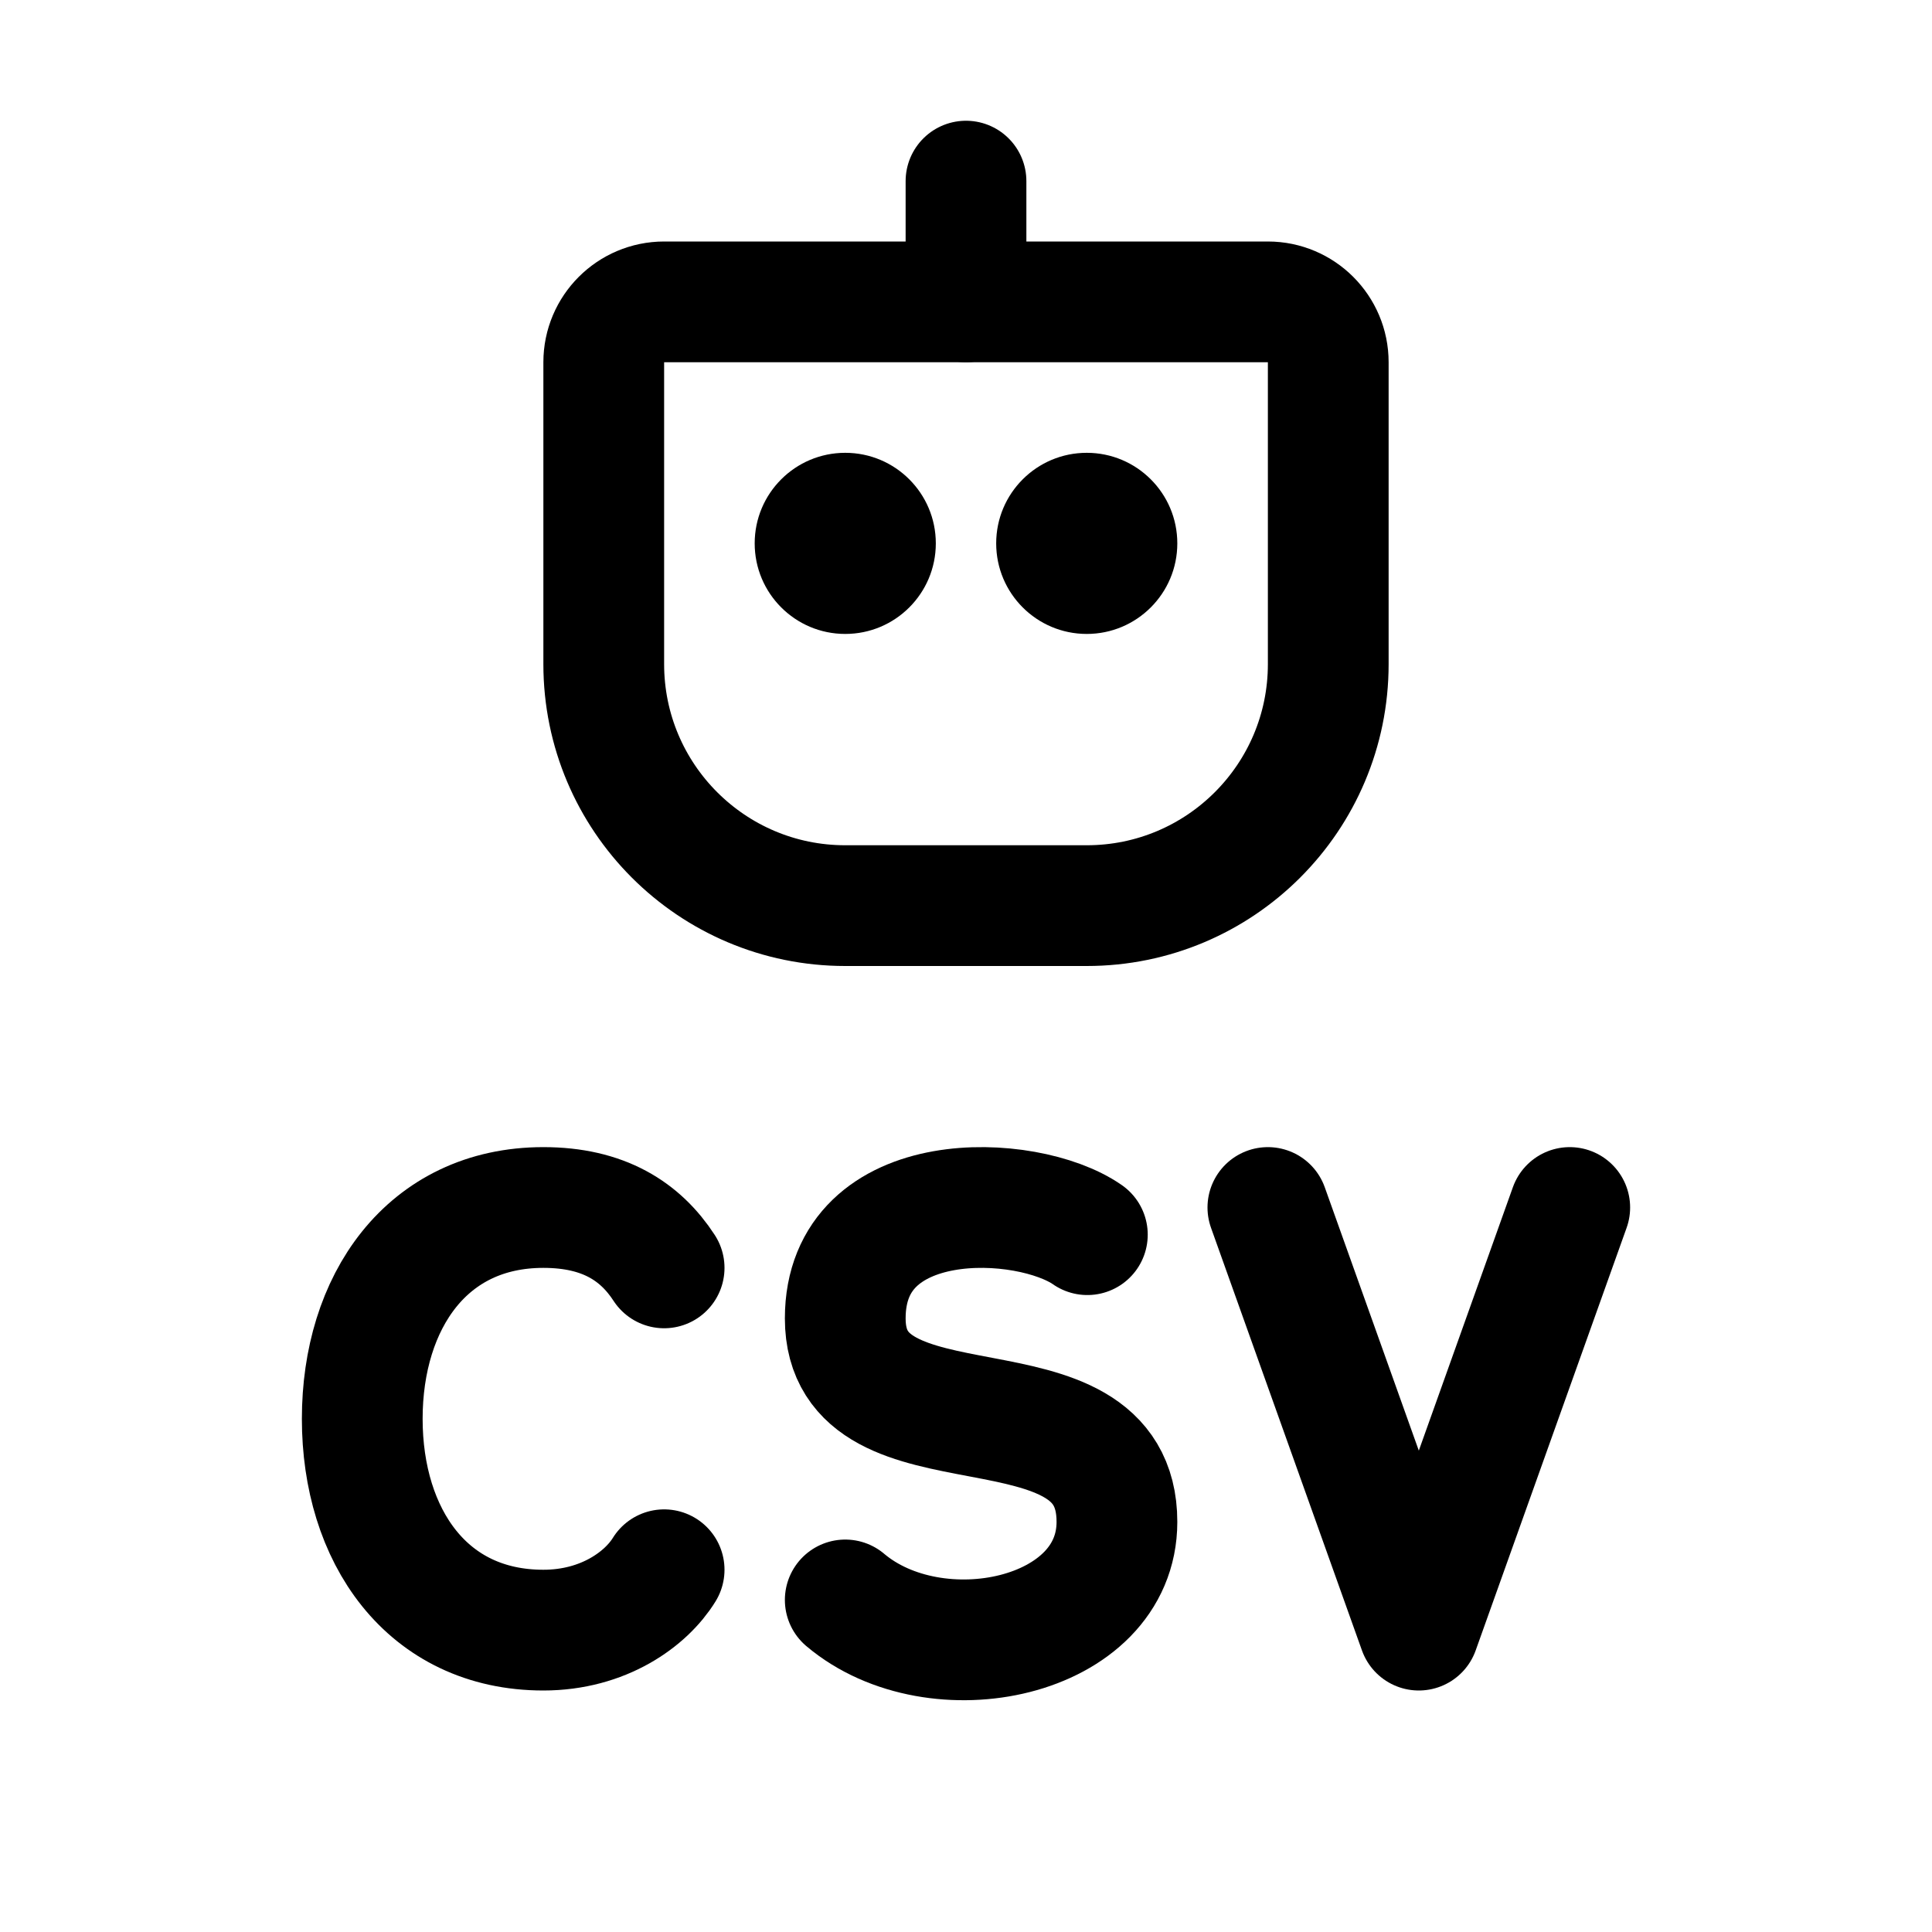
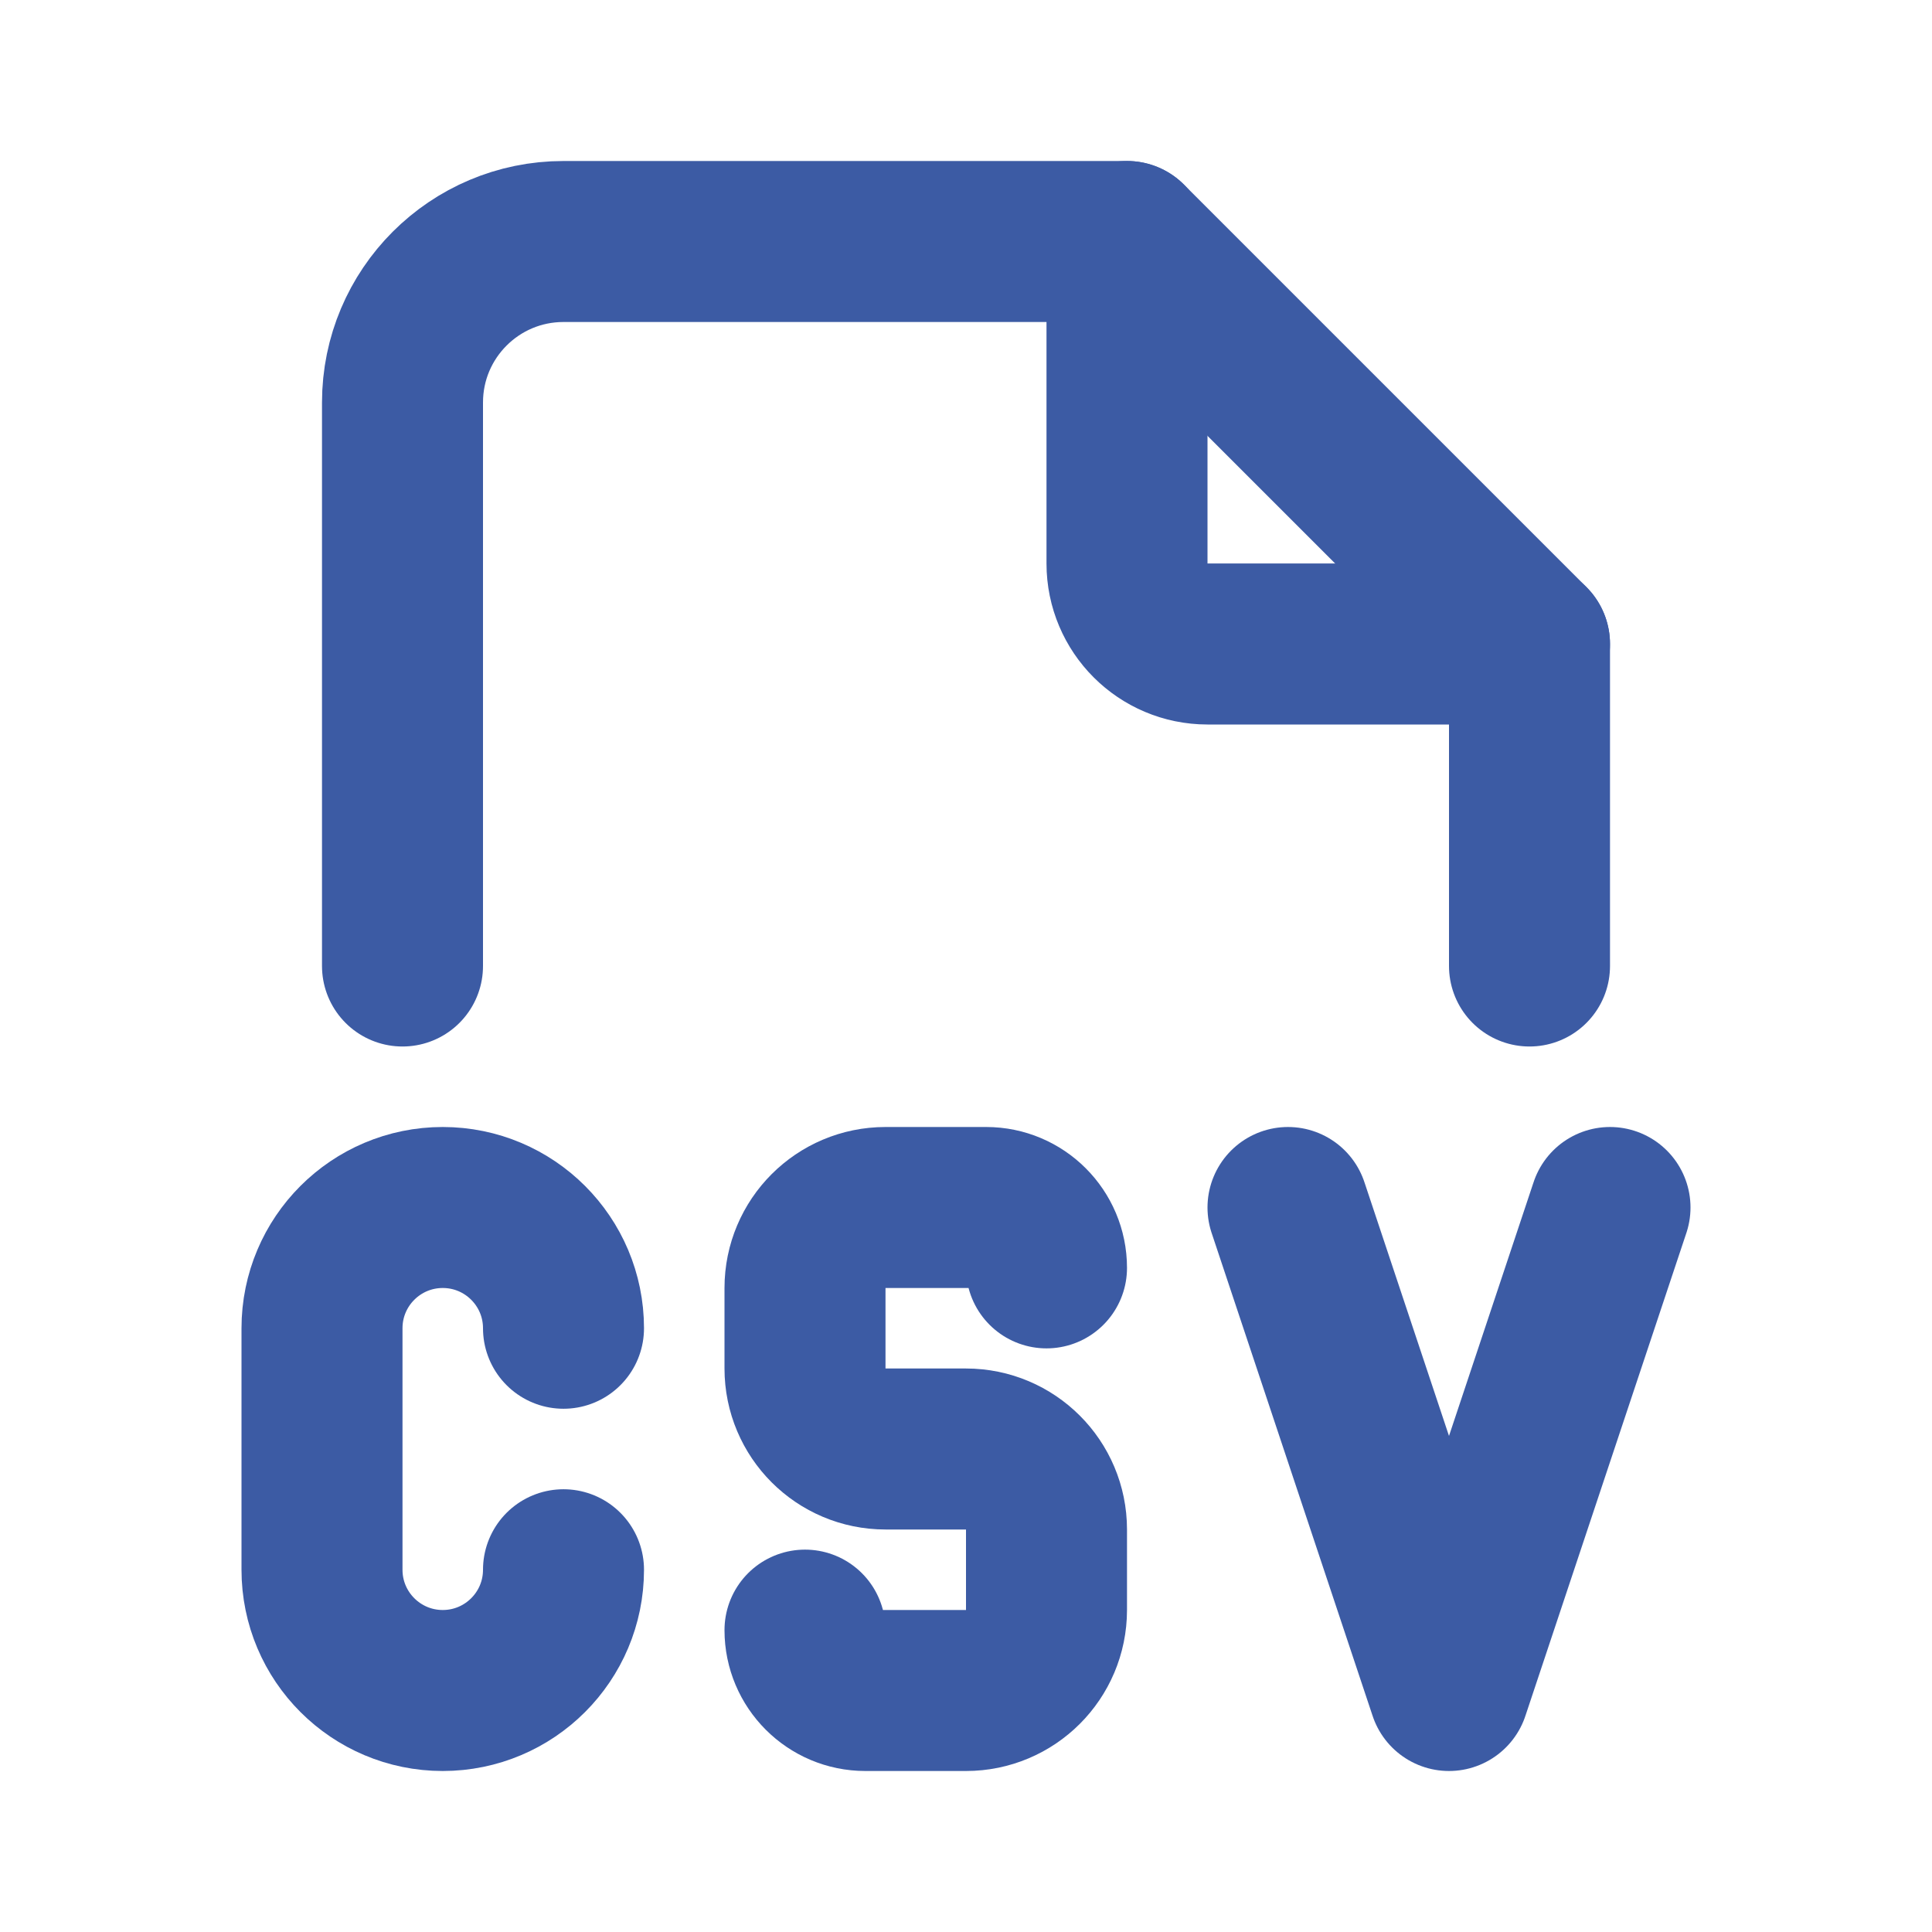
- <svg xmlns="http://www.w3.org/2000/svg" width="32" height="32" viewBox="0 0 32 32" fill="none">
-   <path d="M21 20L23.5 27L26 20" stroke="black" stroke-width="2" stroke-linecap="round" stroke-linejoin="round" />
-   <path d="M11 21C10.609 20.399 10 20 9 20C7.067 20 6 21.567 6 23.5C6 25.433 7.067 27 9 27C10 27 10.704 26.481 11 26" stroke="black" stroke-width="2" stroke-linecap="round" />
-   <path d="M18.01 20.45C17.012 19.755 14 19.625 14 21.837C14 24.288 18.5 22.625 18.5 25.207C18.5 27.148 15.496 27.766 14 26.5" stroke="black" stroke-width="2" stroke-linecap="round" stroke-linejoin="round" />
-   <path d="M10 6C10 5.448 10.448 5 11 5H21C21.552 5 22 5.448 22 6V11C22 13.209 20.209 15 18 15H14C11.791 15 10 13.209 10 11V6Z" stroke="black" stroke-width="2" stroke-linejoin="round" />
-   <path d="M16 5V3" stroke="black" stroke-width="2" stroke-linecap="round" stroke-linejoin="round" />
-   <circle cx="14" cy="9" r="1.5" fill="black" />
-   <circle cx="18" cy="9" r="1.5" fill="black" />
+ <svg xmlns="http://www.w3.org/2000/svg" width="24" height="24" viewBox="0 0 24 24" fill="none" stroke="#3C5BA4" stroke-width="2" stroke-linecap="round" stroke-linejoin="round" class="icon icon-tabler icons-tabler-outline icon-tabler-file-type-csv">
+   <path stroke="none" d="M0 0h24v24H0z" fill="none" />
+   <path d="M14 3v4a1 1 0 0 0 1 1h4" />
+   <path d="M5 12v-7a2 2 0 0 1 2 -2h7l5 5v4" />
+   <path d="M7 16.5a1.5 1.5 0 0 0 -3 0v3a1.5 1.5 0 0 0 3 0" />
+   <path d="M10 20.25c0 .414 .336 .75 .75 .75h1.25a1 1 0 0 0 1 -1v-1a1 1 0 0 0 -1 -1h-1a1 1 0 0 1 -1 -1v-1a1 1 0 0 1 1 -1h1.25a.75 .75 0 0 1 .75 .75" />
+   <path d="M16 15l2 6l2 -6" />
</svg>
